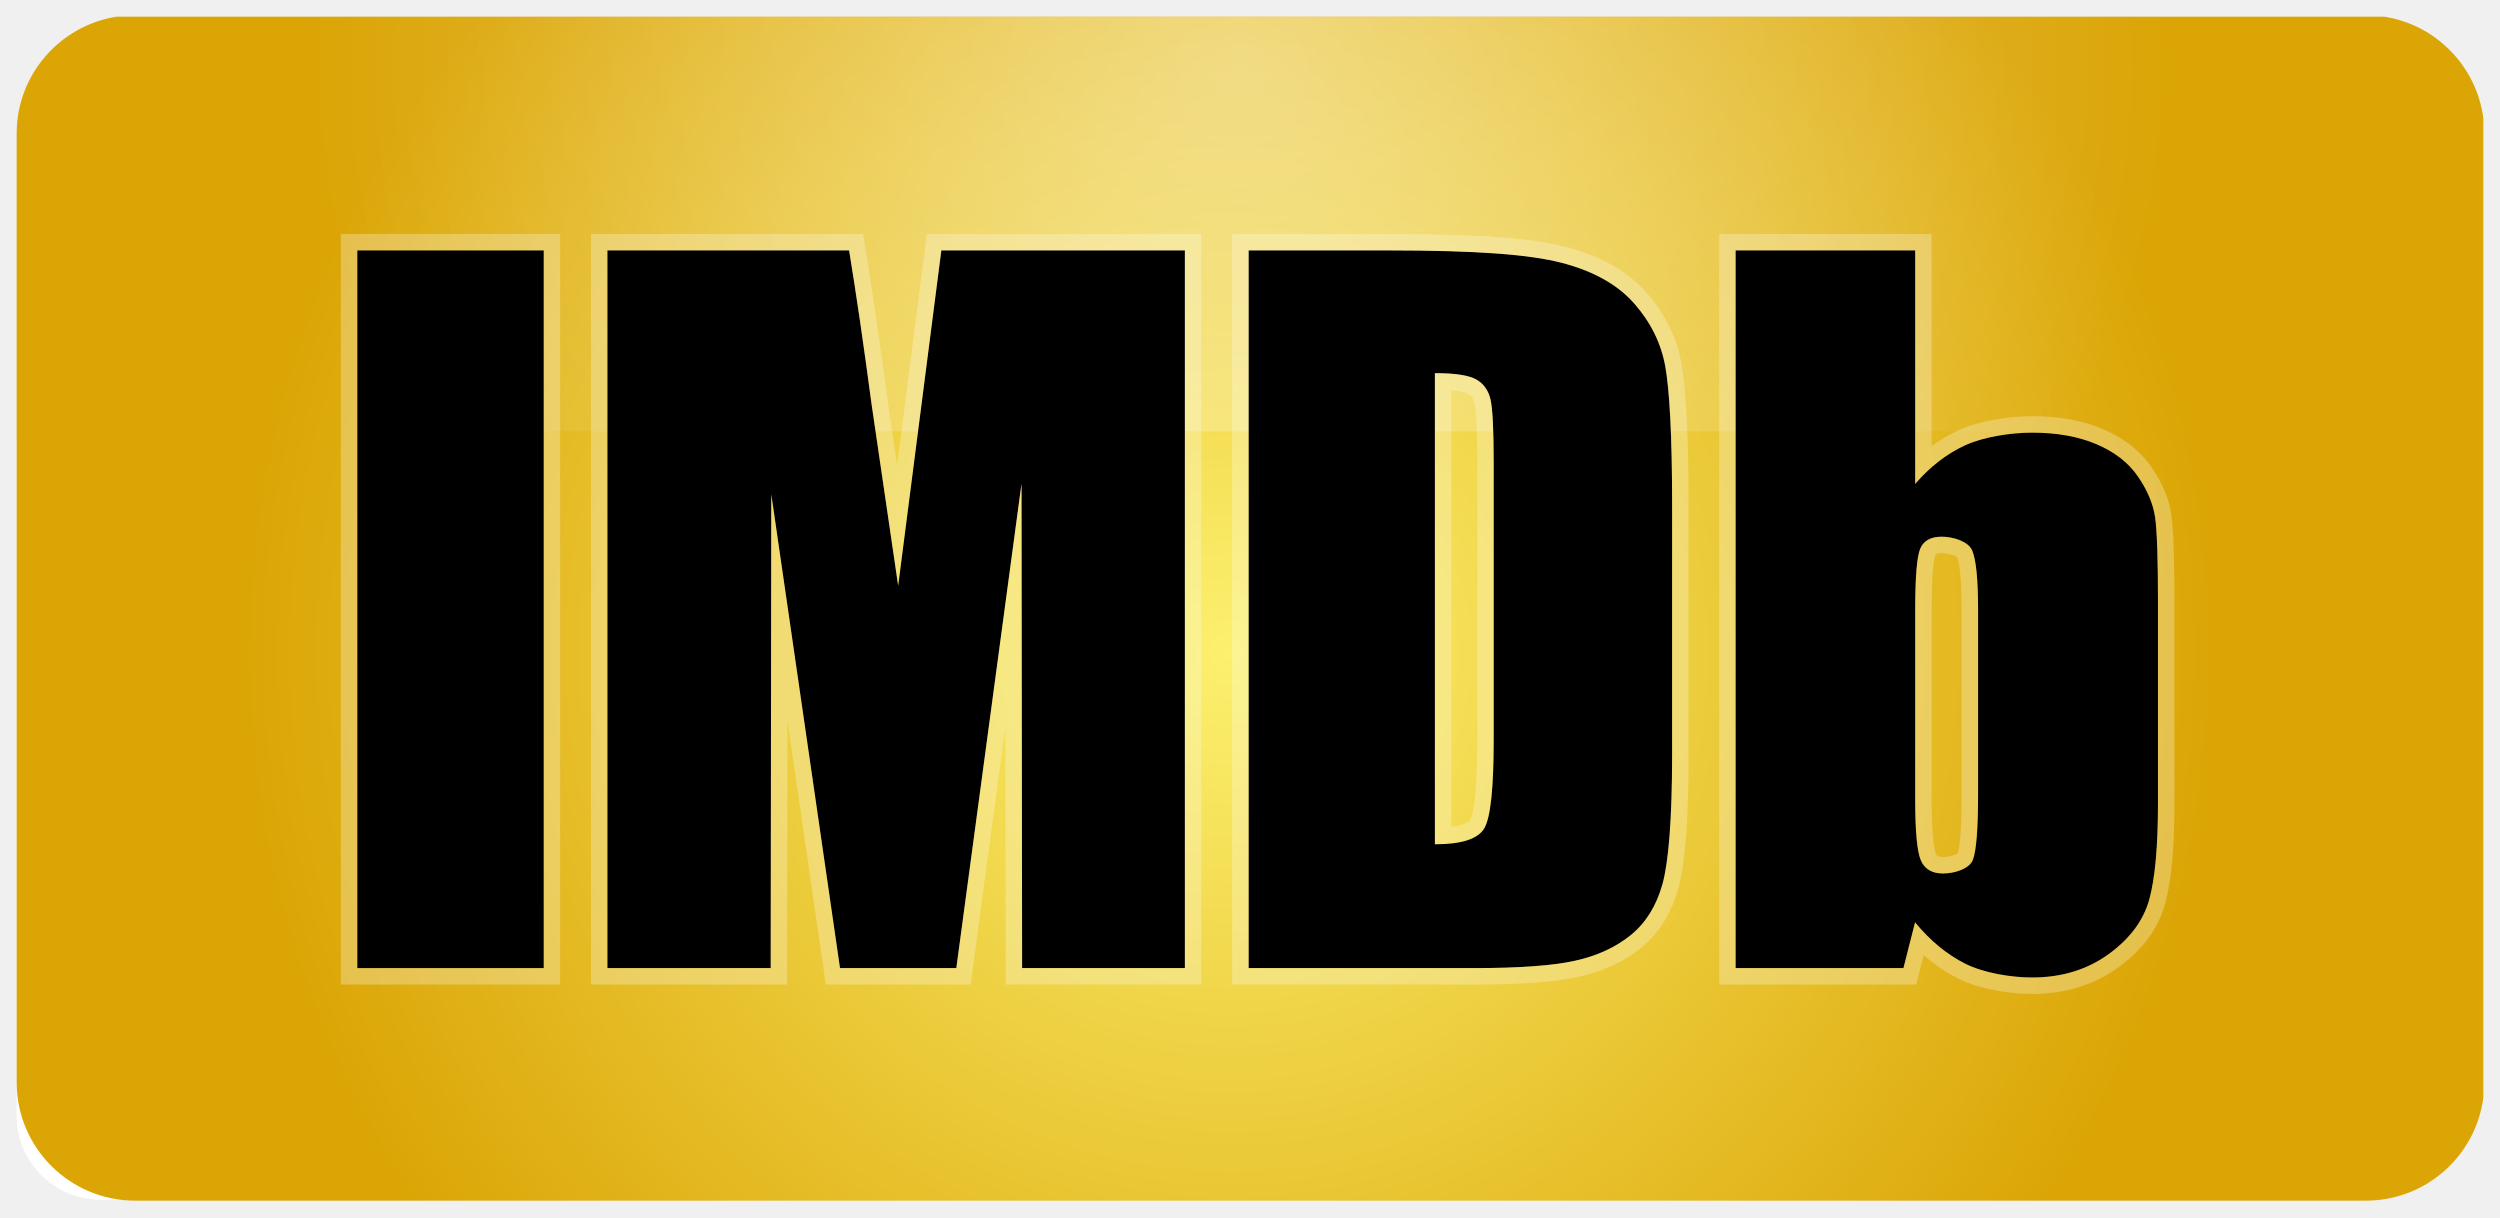
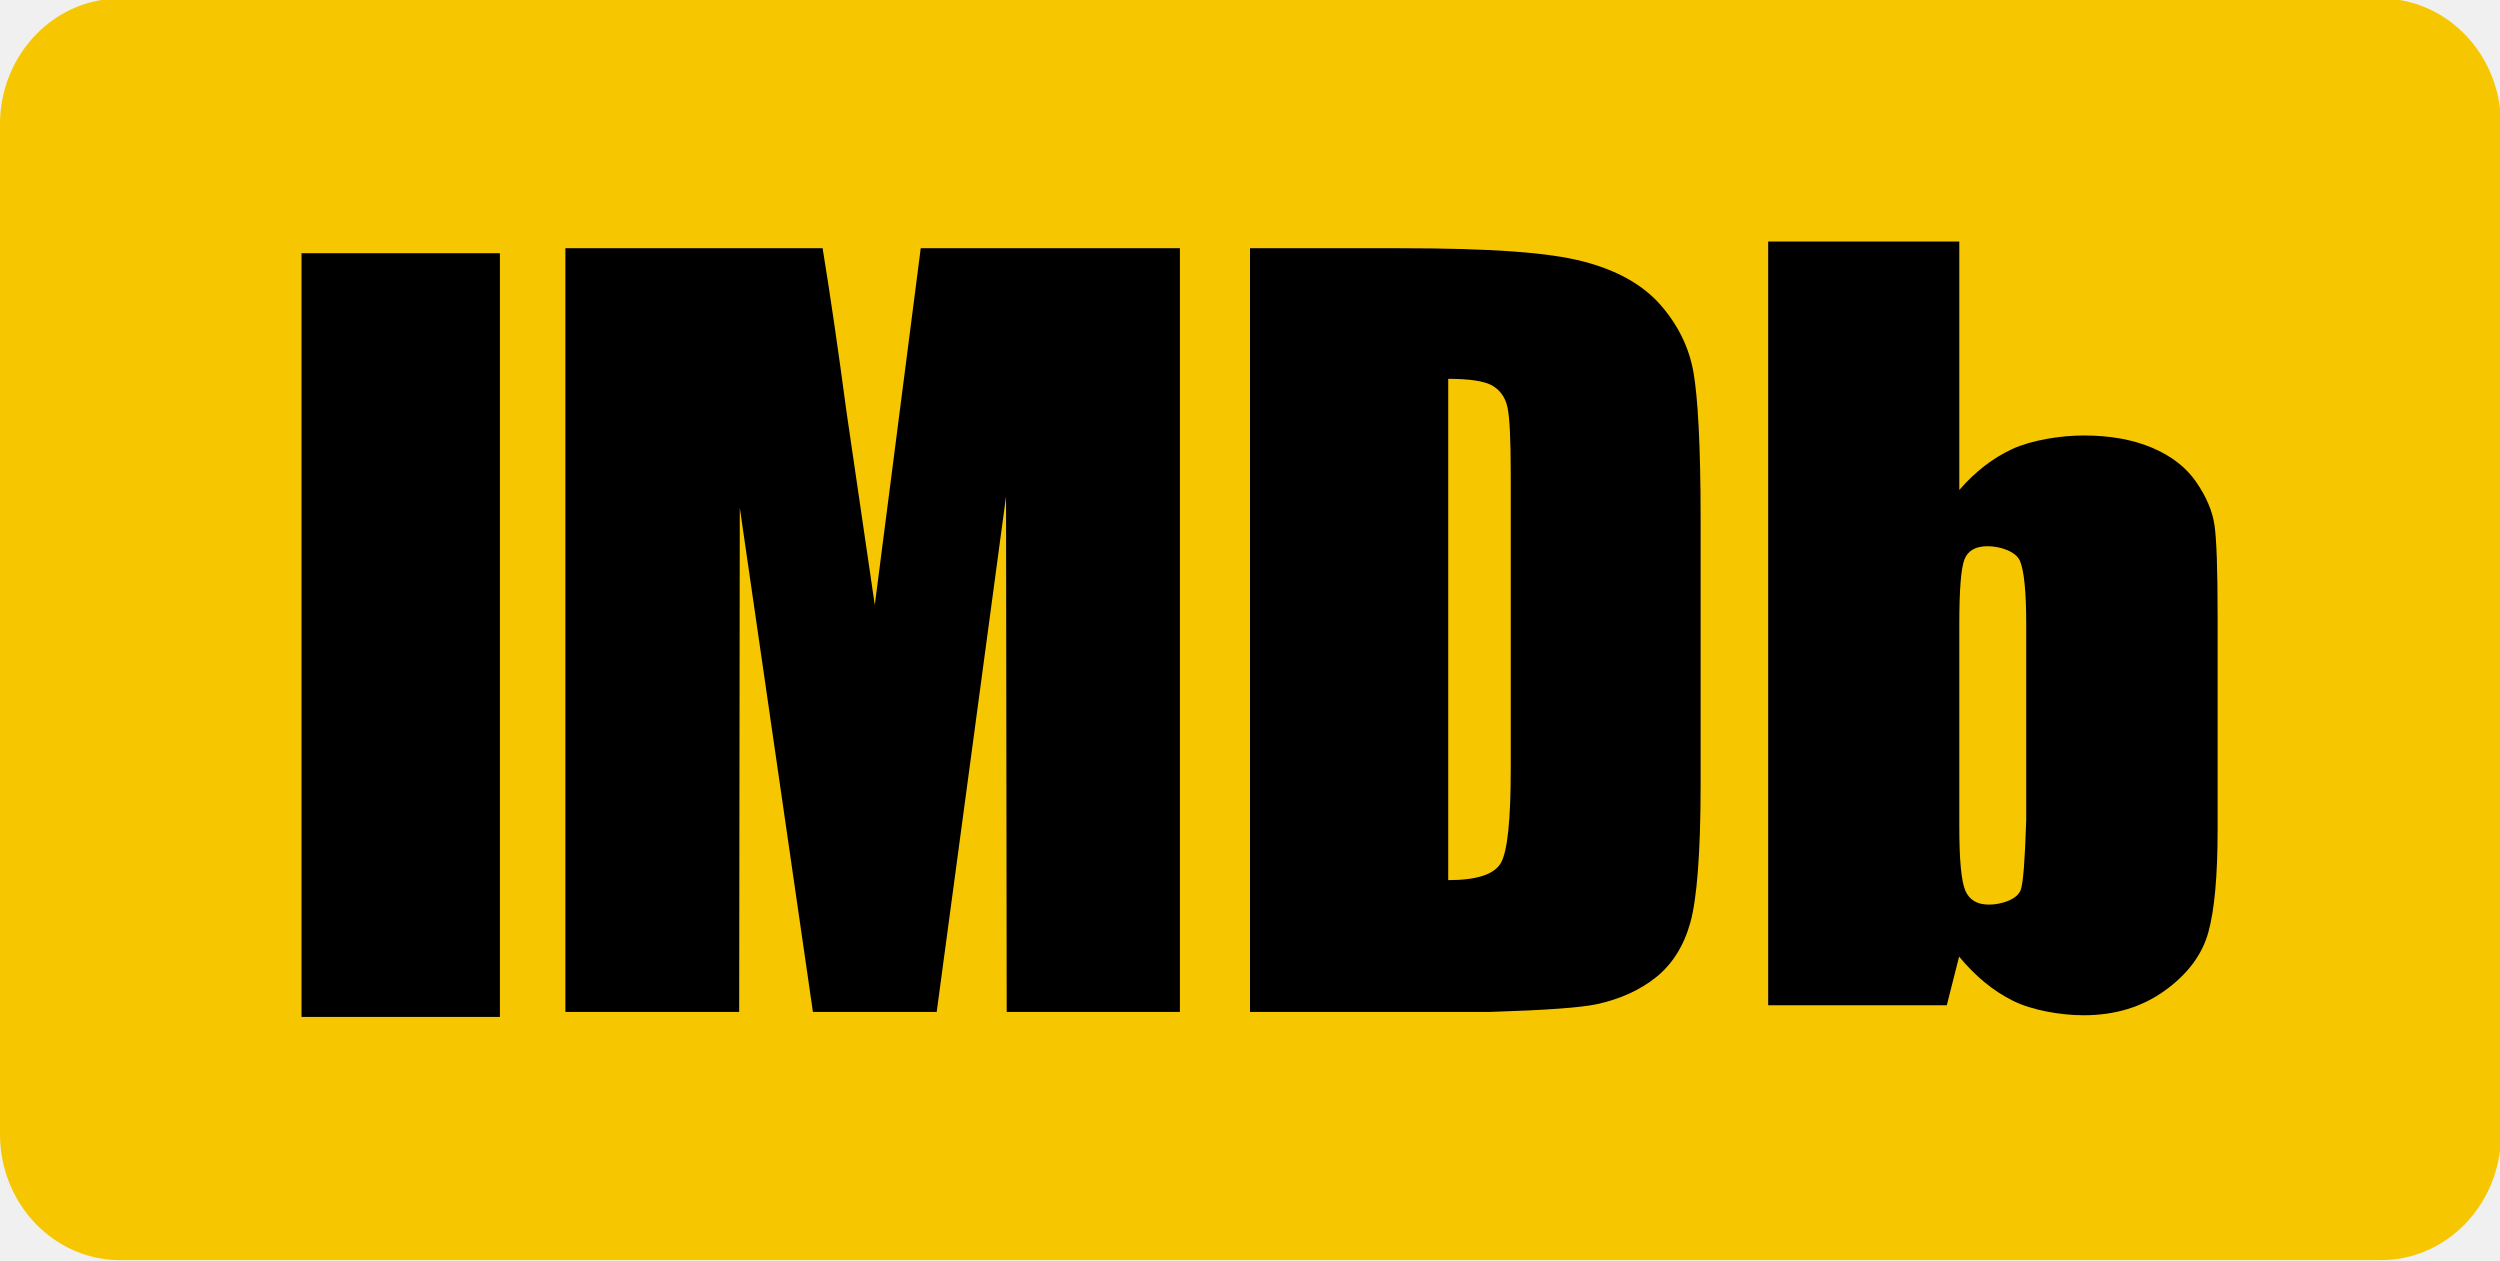
- <svg xmlns="http://www.w3.org/2000/svg" version="1.1" id="wide_rectangle" x="0px" y="0px" width="3000" height="1460.799" viewBox="0 0 3000 1460.799" enable-background="new 0 0 2100 1008.141" xml:space="preserve">
-   <defs id="defs60" />
-   <path d="m 120.88,432.659 c -55.71,0 -100.88,45.08 -100.88,100.7 l 0,805.6 c 0,55.62 45.17,100.7 100.88,100.7 l 1898.24,0 c 55.71,0 100.88,-45.08 100.88,-100.7 l 0,-805.6 c 0,-55.62 -45.17,-100.7 -100.88,-100.7 l -1898.24,0 z" id="path3" style="clip-rule:evenodd;fill:#ffffff;fill-rule:evenodd" />
-   <g id="g4211" transform="matrix(1.409524,0,0,1.409524,20,19.80126)">
-     <g id="g5">
-       <radialGradient gradientUnits="userSpaceOnUse" r="847.355" cy="541.585" cx="1032.27" id="background_2_">
-         <stop id="stop8" style="stop-color:#FCF06E" offset="0" />
-         <stop id="stop10" style="stop-color:#DBA506" offset="0.99" />
-       </radialGradient>
-       <path d="m 2100,920.291 0,-833.52 c -5.681,-44.38 -40.28,-79.729 -84.34,-86.63 l -1930.5,0 C 36.91,7.701 0,49.371 0,99.661 L 0,907.4 c 0,55.641 45.19,100.74 100.93,100.74 l 1898.97,0 c 51.36,10e-4 93.76,-38.299 100.1,-87.849 z" id="background_1_" style="clip-rule:evenodd;fill:url(#background_2_);fill-rule:evenodd" />
-       <radialGradient gradientUnits="userSpaceOnUse" gradientTransform="matrix(1,0,0,0.8718,0,1638.777)" r="794.369" cy="-1827.189" cx="1041.999" id="highlight_2_">
-         <stop id="stop14" style="stop-color:#FFFFFF" offset="0" />
-         <stop id="stop16" style="stop-color:#FFFFFF;stop-opacity:0" offset="1" />
-       </radialGradient>
-       <path id="highlight_1_" d="m 90,0.5 1920,0 0,352.641 -1920,0 z" style="clip-rule:evenodd;opacity:0.4;fill:url(#highlight_2_);fill-rule:evenodd" />
-     </g>
-     <g id="g22">
-       <g id="g24">
-         <g id="g26">
-           <path id="rect28" d="m 290,199.141 158.72,0 0,611 -158.72,0 z" style="clip-rule:evenodd;fill-rule:evenodd" />
-           <g id="g30" style="opacity:0.3">
-             <path d="m 448.72,199.141 0,611 -158.72,0 0,-611 158.72,0 m 14,-14 -14,0 -158.72,0 -14,0 0,14 0,611 0,14 14,0 158.72,0 14,0 0,-14 0,-611 0,-14 0,0 z" id="path32" style="fill:#fbfbed" />
-           </g>
+ <svg xmlns="http://www.w3.org/2000/svg" xmlns:xlink="http://www.w3.org/1999/xlink" version="1.1" preserveAspectRatio="xMidYMid meet" viewBox="0 0 575 289.83" width="575" height="289.83">
+   <defs>
+     <path d="M575 24.91C573.44 12.15 563.97 1.98 551.91 0C499.05 0 76.18 0 23.32 0C10.11 2.17 0 14.16 0 28.61C0 51.84 0 237.64 0 260.86C0 276.86 12.37 289.83 27.64 289.83C79.63 289.83 495.6 289.83 547.59 289.83C561.65 289.83 573.26 278.82 575 264.57C575 216.64 575 48.87 575 24.91Z" id="d1pwhf9wy2" />
+     <path d="M69.35 58.24L114.98 58.24L114.98 233.89L69.35 233.89L69.35 58.24Z" id="g5jjnq26yS" />
+     <path d="M201.2 139.15C197.28 112.38 195.1 97.5 194.67 94.53C192.76 80.2 190.94 67.73 189.2 57.09C185.25 57.09 165.54 57.09 130.04 57.09L130.04 232.74L170.01 232.74L170.15 116.76L186.97 232.74L215.44 232.74L231.39 114.18L231.54 232.74L271.38 232.74L271.38 57.09L211.77 57.09L201.2 139.15Z" id="i3Prh1JpXt" />
+     <path d="M346.71 93.63C347.21 95.87 347.47 100.95 347.47 108.89C347.47 115.7 347.47 170.18 347.47 176.99C347.47 188.68 346.71 195.84 345.2 198.48C343.68 201.12 339.64 202.43 333.09 202.43C333.09 190.9 333.09 98.66 333.09 87.13C338.06 87.13 341.45 87.66 343.25 88.7C345.05 89.75 346.21 91.39 346.71 93.63ZM367.32 230.95C372.75 229.76 377.31 227.66 381.01 224.67C384.7 221.67 387.29 217.52 388.77 212.21C390.26 206.91 391.14 196.38 391.14 180.63C391.14 174.47 391.14 125.12 391.14 118.95C391.14 102.33 390.49 91.19 389.48 85.53C388.46 79.86 385.93 74.71 381.88 70.09C377.82 65.47 371.9 62.15 364.12 60.13C356.33 58.11 343.63 57.09 321.54 57.09C319.27 57.09 307.93 57.09 287.5 57.09L287.5 232.74L342.78 232.74C355.52 232.34 363.7 231.75 367.32 230.95Z" id="a4ov9rRGQm" />
+     <path d="M464.76 204.7C463.92 206.93 460.24 208.06 457.46 208.06C454.74 208.06 452.93 206.98 452.01 204.81C451.09 202.65 450.64 197.72 450.64 190C450.64 185.36 450.64 148.22 450.64 143.58C450.64 135.58 451.04 130.59 451.85 128.6C452.65 126.63 454.41 125.63 457.13 125.63C459.91 125.63 463.64 126.76 464.6 129.03C465.55 131.3 466.03 136.15 466.03 143.58C466.03 146.58 466.03 161.58 466.03 188.59C465.74 197.84 465.32 203.21 464.76 204.7ZM406.68 231.21L447.76 231.21C449.47 224.5 450.41 220.77 450.6 220.02C454.32 224.52 458.41 227.9 462.9 230.14C467.37 232.39 474.06 233.51 479.24 233.51C486.45 233.51 492.67 231.62 497.92 227.83C503.16 224.05 506.5 219.57 507.92 214.42C509.34 209.26 510.05 201.42 510.05 190.88C510.05 185.95 510.05 146.53 510.05 141.6C510.05 131 509.81 124.08 509.34 120.83C508.87 117.58 507.47 114.27 505.14 110.88C502.81 107.49 499.42 104.86 494.98 102.98C490.54 101.1 485.3 100.16 479.26 100.16C474.01 100.16 467.29 101.21 462.81 103.28C458.34 105.35 454.28 108.49 450.64 112.7C450.64 108.89 450.64 89.85 450.64 55.56L406.68 55.56L406.68 231.21Z" id="fk968BpsX" />
+   </defs>
+   <g>
+     <g>
+       <g>
+         <use xlink:href="#d1pwhf9wy2" opacity="1" fill="#f6c700" fill-opacity="1" />
+         <g>
+           <use xlink:href="#d1pwhf9wy2" opacity="1" fill-opacity="0" stroke="#000000" stroke-width="1" stroke-opacity="0" />
        </g>
-         <g id="g34">
-           <path d="m 787.22,199.141 -36.76,285.44 -22.74,-155.22 c -6.63,-49.819 -12.97,-93.229 -19.02,-130.22 l -205.78,0 0,611 139.02,0 0.5,-403.43 58.51,403.43 99.02,0 55.51,-412.41 0.5,412.41 138.58,0 0,-611 -207.34,0 z" id="path36" style="clip-rule:evenodd;fill-rule:evenodd" />
-           <g id="g38" style="opacity:0.3">
-             <path d="m 994.56,199.141 0,611 -138.58,0 -0.5,-412.41 -55.51,412.41 -99.02,0 -58.51,-403.43 -0.5,403.43 -139.02,0 0,-611 205.78,0 c 6.05,36.99 12.39,80.4 19.02,130.22 l 22.74,155.22 36.76,-285.44 207.34,0 m 14,-14 -14,0 -207.34,0 -12.313,0 -1.573,12.212 -23.767,184.553 -7.982,-54.481 C 734.97,277.72 728.554,233.799 722.516,196.882 l -1.92,-11.74 -11.896,0 -205.78,0 -14,0 0,14 0,611 0,14 14,0 139.02,0 13.982,0 0.018,-13.982 0.261,-211.021 30.894,213.013 1.739,11.991 12.116,0 99.02,0 12.242,0 1.633,-12.132 27.886,-207.181 0.249,205.33 0.017,13.983 13.983,0 138.58,0 14,0 0,-14 0,-611 0,-14.002 0,0 z" id="path40" style="fill:#fbfbed" />
-           </g>
+       </g>
+       <g>
+         <use xlink:href="#g5jjnq26yS" opacity="1" fill="#000000" fill-opacity="1" />
+         <g>
+           <use xlink:href="#g5jjnq26yS" opacity="1" fill-opacity="0" stroke="#000000" stroke-width="1" stroke-opacity="0" />
        </g>
-         <g id="g42">
-           <path d="m 1242.77,309.101 c 6.271,3.63 10.291,9.36 12.041,17.13 1.75,7.79 2.64,25.49 2.64,53.11 l 0,236.87 c 0,40.68 -2.64,65.59 -7.91,74.75 -5.271,9.18 -19.32,13.75 -42.13,13.75 l 0,-401.07 c 17.289,0 29.089,1.82 35.359,5.46 z m -1.64,501.04 c 38.021,0 66.479,-2.069 85.38,-6.22 18.891,-4.14 34.75,-11.431 47.61,-21.85 12.84,-10.421 21.84,-24.86 27.01,-43.341 5.16,-18.449 8.229,-55.08 8.229,-109.84 l 0,-214.58 c 0,-57.79 -2.26,-96.54 -5.779,-116.26 -3.53,-19.71 -12.34,-37.61 -26.45,-53.69 -14.1,-16.08 -34.7,-27.63 -61.78,-34.66 -27.069,-7.03 -71.27,-10.56 -148.09,-10.56 l -118.42,0 0,611 192.29,0 z" id="path44" style="clip-rule:evenodd;fill-rule:evenodd" />
-           <g id="g46" style="opacity:0.3">
-             <path d="m 1167.26,199.141 c 76.82,0 121.021,3.53 148.09,10.56 27.08,7.03 47.681,18.58 61.78,34.66 14.11,16.08 22.92,33.98 26.45,53.69 3.52,19.72 5.779,58.47 5.779,116.26 l 0,214.58 c 0,54.76 -3.069,91.391 -8.229,109.84 -5.17,18.48 -14.17,32.92 -27.01,43.341 -12.86,10.419 -28.72,17.71 -47.61,21.85 -18.9,4.15 -47.359,6.22 -85.38,6.22 l -192.29,0 0,-611 118.42,0 m 40.15,505.569 c 22.81,0 36.859,-4.57 42.13,-13.75 5.271,-9.16 7.91,-34.07 7.91,-74.75 l 0,-236.87 c 0,-27.62 -0.89,-45.32 -2.64,-53.11 -1.75,-7.77 -5.771,-13.5 -12.041,-17.13 -6.27,-3.64 -18.069,-5.46 -35.359,-5.46 l 0,401.07 m -40.15,-519.57 -118.42,0 -14,0 0,14 0,611 0,14 14,0 192.29,0 c 39.415,0 68.325,-2.141 88.383,-6.545 20.918,-4.584 38.894,-12.876 53.421,-24.646 15.083,-12.242 25.738,-29.212 31.679,-50.447 5.804,-20.751 8.747,-58.976 8.747,-113.611 l 0,-214.58 c 0,-55.685 -2.074,-96.737 -5.997,-118.72 -3.974,-22.187 -13.969,-42.527 -29.71,-60.464 -15.909,-18.144 -39.053,-31.258 -68.785,-38.977 -29.318,-7.615 -76.077,-11.01 -151.608,-11.01 l 0,0 z m 54.15,504.798 0,-371.77 c 9.699,0.837 13.287,2.434 14.33,3.039 1.93,1.117 4.272,3.038 5.412,8.099 0.857,3.814 2.298,15.398 2.298,50.034 l 0,236.87 c 0,53.133 -4.627,65.304 -6.045,67.768 -0.311,0.543 -2.918,4.311 -15.995,5.96 l 0,0 z" id="path48" style="fill:#fbfbed" />
-           </g>
+       </g>
+       <g>
+         <use xlink:href="#i3Prh1JpXt" opacity="1" fill="#000000" fill-opacity="1" />
+         <g>
+           <use xlink:href="#i3Prh1JpXt" opacity="1" fill-opacity="0" stroke="#000000" stroke-width="1" stroke-opacity="0" />
        </g>
-         <g id="g50">
-           <path d="m 1669.85,661.881 c 0,29.57 -1.47,48.25 -4.399,56.02 -2.94,7.78 -15.72,11.69 -25.41,11.69 -9.45,0 -15.75,-3.75 -18.95,-11.28 -3.189,-7.52 -4.771,-24.689 -4.771,-51.529 l 0,-161.471 c 0,-27.84 1.4,-45.19 4.21,-52.1 2.801,-6.88 8.921,-10.34 18.36,-10.34 9.68,0 22.671,3.93 25.99,11.83 3.31,7.9 4.97,24.77 4.97,50.59 l 0,156.59 z m -206.43,-462.74 0,611 142.891,0 9.89,-38.93 c 12.92,15.65 27.17,27.39 42.76,35.21 15.58,7.819 38.851,11.72 56.84,11.72 25.09,0 46.75,-6.59 65,-19.75 18.24,-13.17 29.84,-28.74 34.79,-46.68 4.939,-17.95 7.41,-45.221 7.41,-81.86 l 0,-171.42 c 0,-36.89 -0.83,-60.97 -2.471,-72.26 -1.659,-11.29 -6.52,-22.83 -14.619,-34.62 -8.11,-11.78 -19.881,-20.94 -35.341,-27.47 -15.449,-6.54 -33.669,-9.8 -54.689,-9.8 -18.24,0 -41.62,3.63 -57.2,10.83 -15.58,7.2 -29.699,18.13 -42.36,32.78 l 0,-198.75 -152.901,0 z" id="path52" style="clip-rule:evenodd;fill-rule:evenodd" />
-           <g id="g54" style="opacity:0.3">
-             <path d="m 1616.319,199.141 0,198.75 c 12.661,-14.65 26.78,-25.58 42.36,-32.78 15.58,-7.2 38.96,-10.83 57.2,-10.83 21.021,0 39.24,3.26 54.689,9.8 15.46,6.53 27.23,15.69 35.341,27.47 8.1,11.79 12.96,23.33 14.619,34.62 1.641,11.29 2.471,35.37 2.471,72.26 l 0,171.42 c 0,36.64 -2.471,63.91 -7.41,81.86 -4.95,17.939 -16.55,33.51 -34.79,46.68 -18.25,13.16 -39.91,19.75 -65,19.75 -17.989,0 -41.26,-3.9 -56.84,-11.72 -15.59,-7.82 -29.84,-19.56 -42.76,-35.21 l -9.89,38.93 -142.889,0 0,-611 152.899,0 m 23.721,530.45 c 9.69,0 22.47,-3.91 25.41,-11.69 2.93,-7.77 4.399,-26.449 4.399,-56.02 l 0,-156.59 c 0,-25.82 -1.66,-42.69 -4.97,-50.59 -3.319,-7.9 -16.311,-11.83 -25.99,-11.83 -9.439,0 -15.56,3.46 -18.36,10.34 -2.81,6.91 -4.21,24.26 -4.21,52.1 l 0,161.471 c 0,26.84 1.581,44.01 4.771,51.529 3.2,7.53 9.5,11.28 18.95,11.28 m -9.721,-544.45 -14,0 -152.899,0 -14,0 0,14 0,611 0,14 14,0 142.891,0 10.888,0 2.682,-10.553 3.696,-14.552 c 9.169,8.122 18.901,14.779 29.106,19.898 19.421,9.747 46.139,13.206 63.117,13.206 27.957,0 52.581,-7.535 73.188,-22.395 20.811,-15.025 34.299,-33.297 40.098,-54.311 5.326,-19.357 7.914,-47.349 7.914,-85.584 l 0,-171.42 c 0,-37.864 -0.855,-62.159 -2.616,-74.273 -1.972,-13.416 -7.668,-27.046 -16.935,-40.535 -9.626,-13.981 -23.563,-24.892 -41.433,-32.439 -17.088,-7.233 -37.324,-10.903 -60.137,-10.903 -16.996,0 -43.713,3.174 -63.073,12.121 -7.811,3.61 -15.319,8.077 -22.487,13.372 l 0,-166.632 0,-14 0,0 z m 9.721,530.45 c -4.895,0 -5.463,-1.339 -6.065,-2.756 -0.854,-2.015 -3.655,-11.317 -3.655,-46.054 l 0,-161.47 c 0,-36.195 2.434,-44.993 3.179,-46.827 0.26,-0.637 0.424,-0.729 0.597,-0.827 0.327,-0.185 1.64,-0.786 4.795,-0.786 6.291,0 11.826,2.321 13.241,3.653 1.232,3.274 3.719,13.748 3.719,44.768 l 0,156.59 c 0,35.31 -2.144,46.825 -3.28,50.443 -1.54,1.235 -6.737,3.266 -12.531,3.266 l 0,0 z" id="path56" style="fill:#fbfbed" />
-           </g>
+       </g>
+       <g>
+         <use xlink:href="#a4ov9rRGQm" opacity="1" fill="#000000" fill-opacity="1" />
+         <g>
+           <use xlink:href="#a4ov9rRGQm" opacity="1" fill-opacity="0" stroke="#000000" stroke-width="1" stroke-opacity="0" />
+         </g>
+       </g>
+       <g>
+         <use xlink:href="#fk968BpsX" opacity="1" fill="#000000" fill-opacity="1" />
+         <g>
+           <use xlink:href="#fk968BpsX" opacity="1" fill-opacity="0" stroke="#000000" stroke-width="1" stroke-opacity="0" />
        </g>
      </g>
    </g>
  </g>
</svg>
